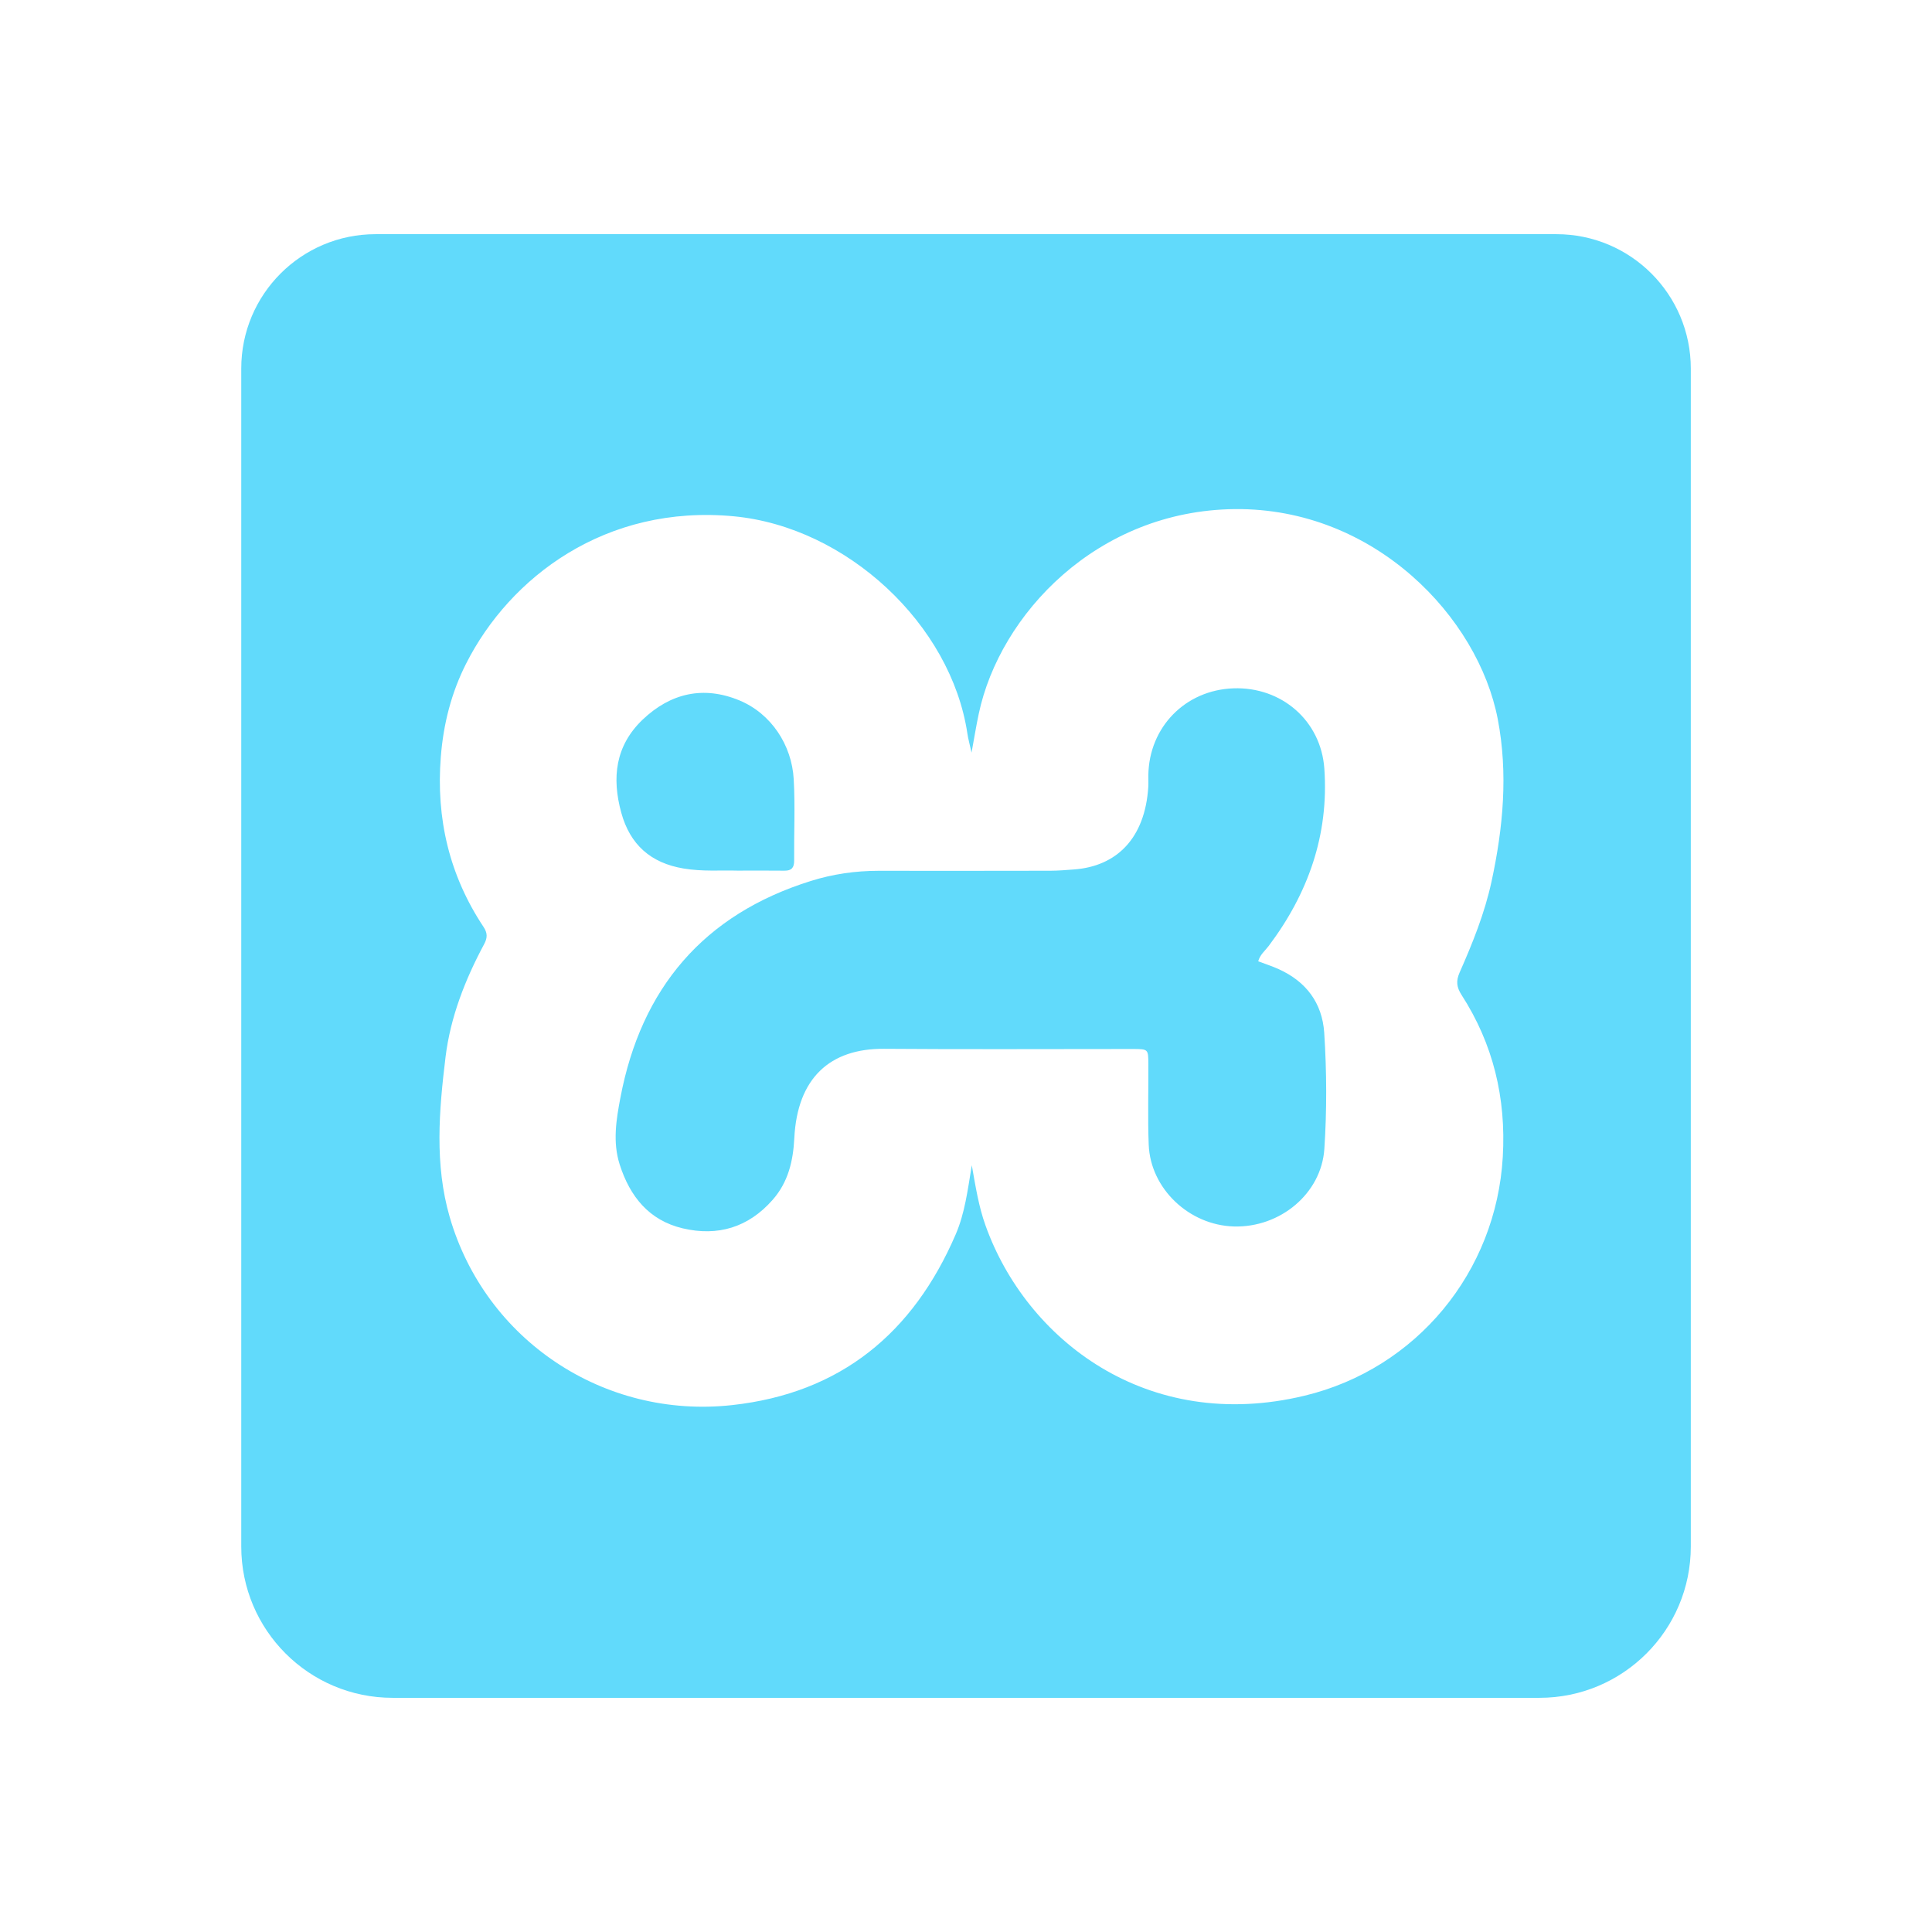
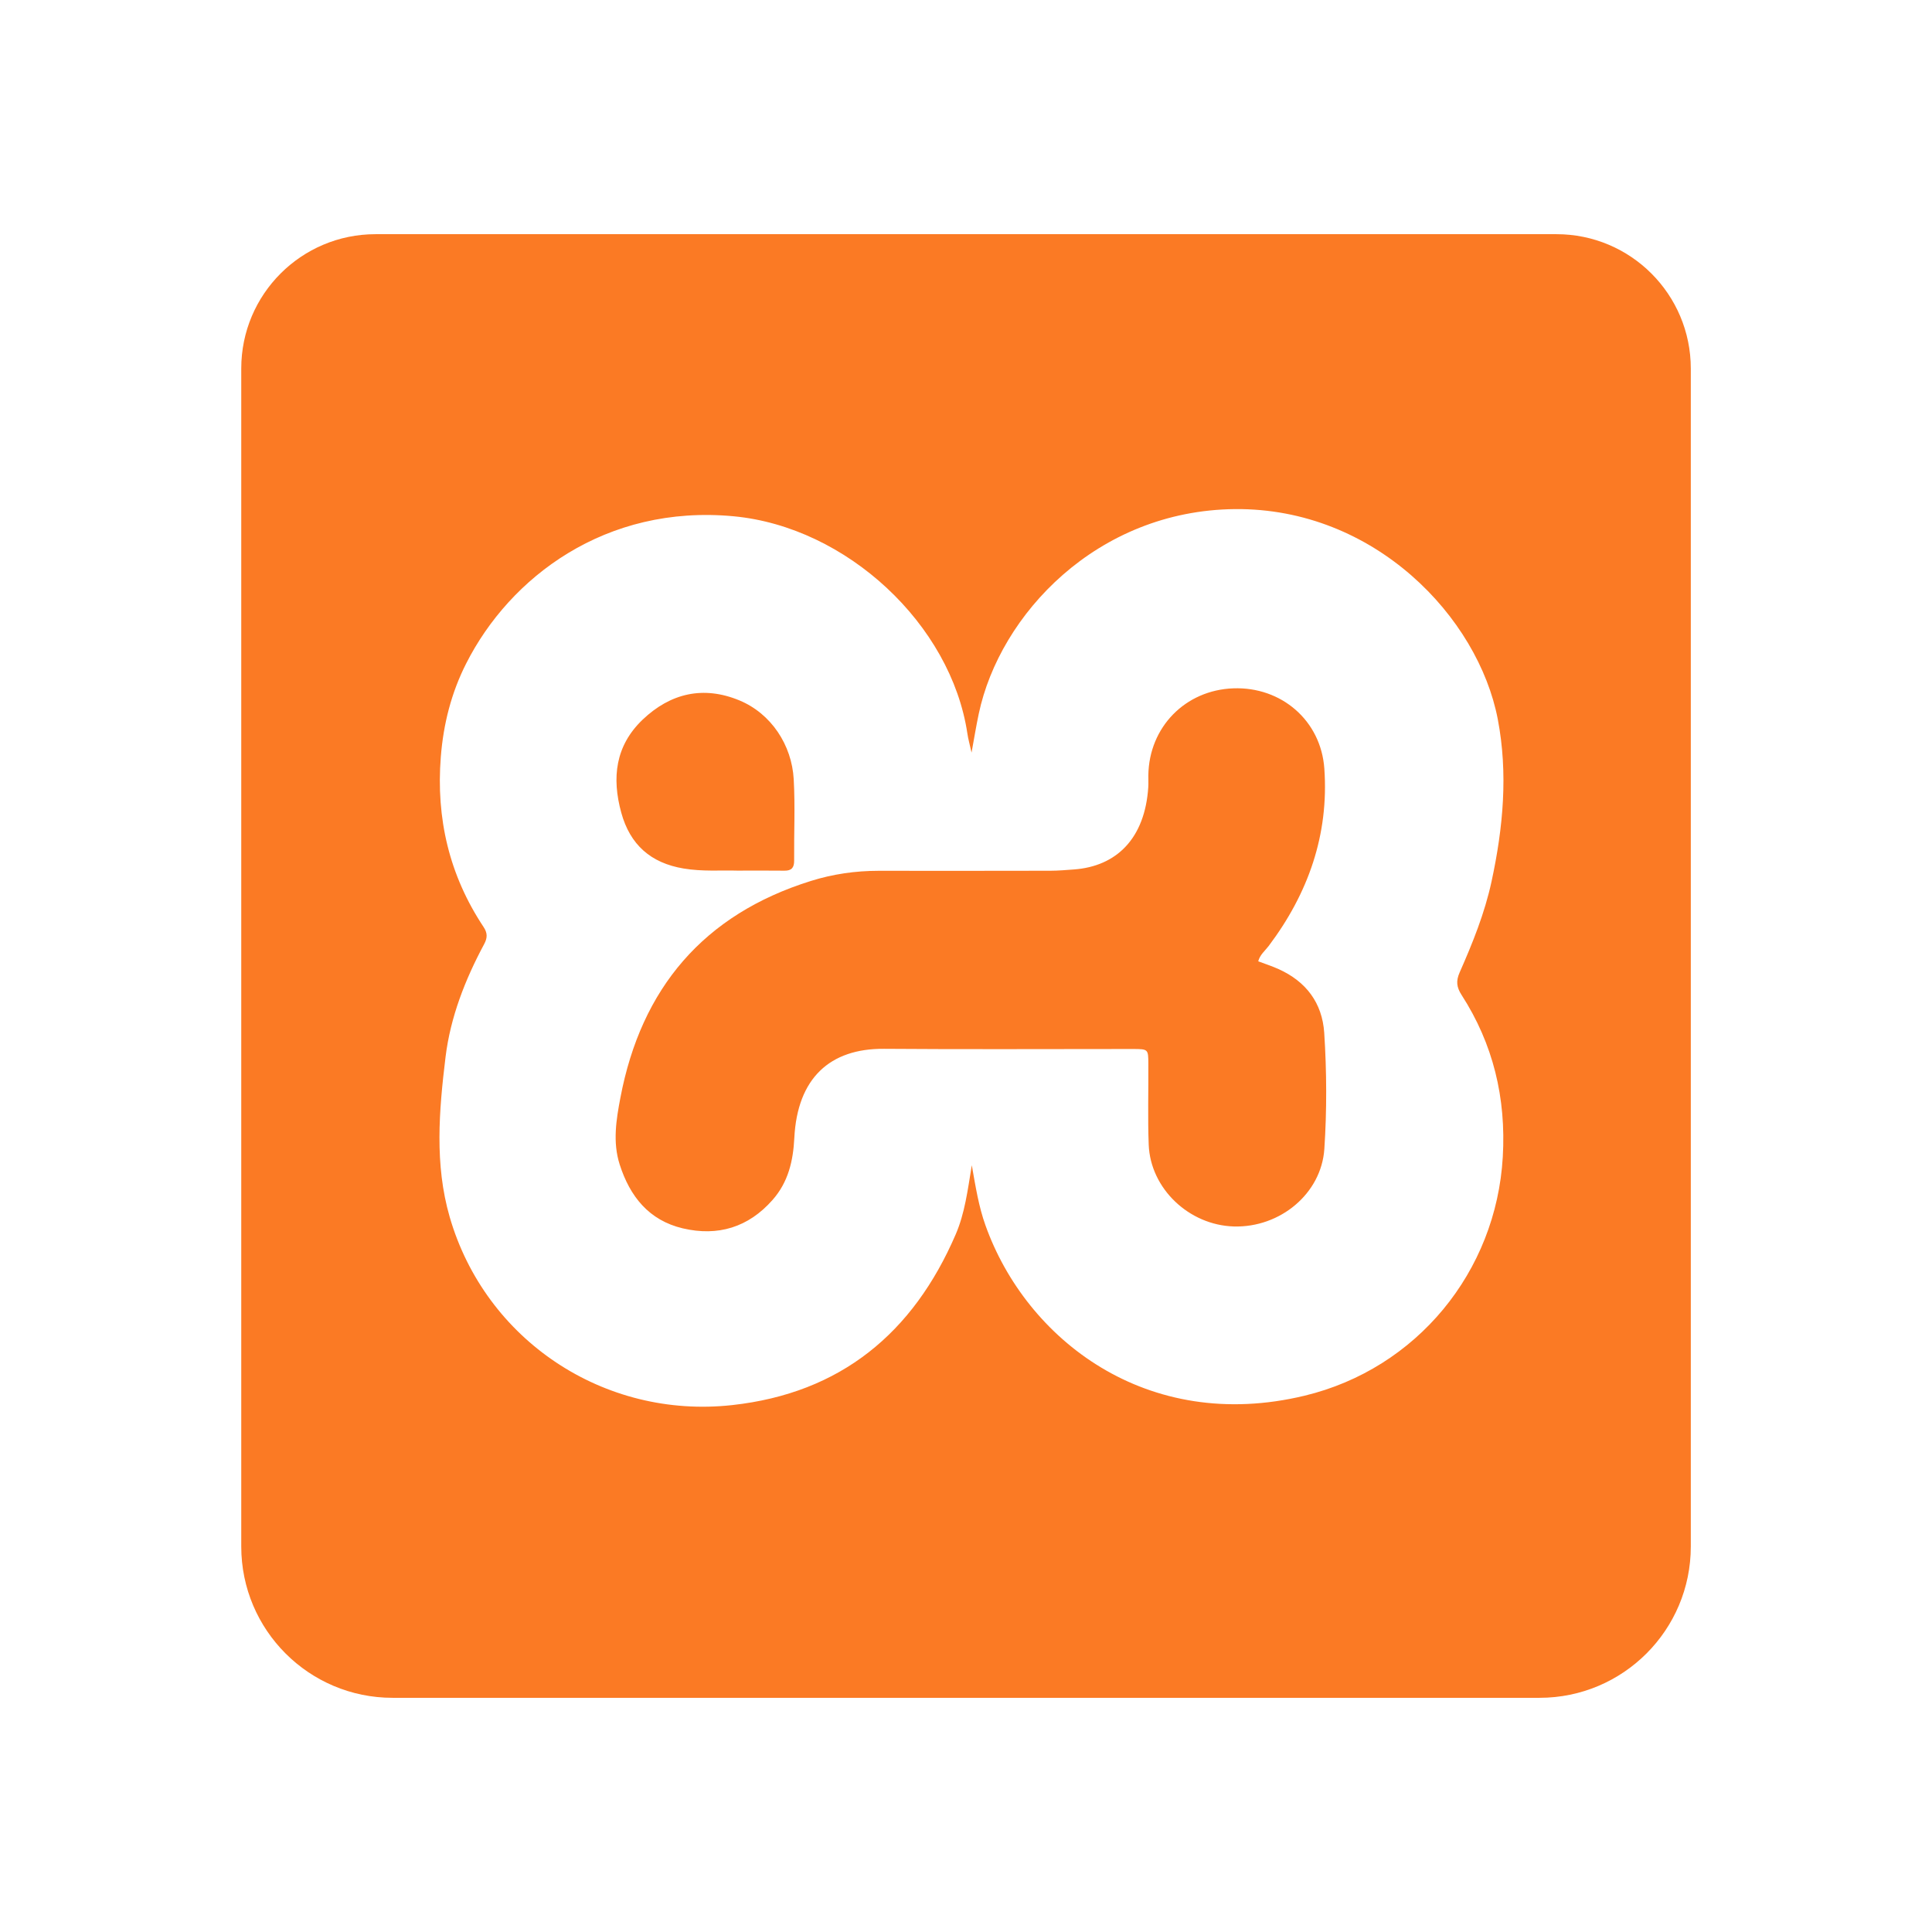
<svg xmlns="http://www.w3.org/2000/svg" width="48" height="48" viewBox="-3.84 -3.84 31.68 31.68">
  <style>
        @keyframes popup {
            0% {
                opacity: 0;
                transform: scale(0);
            }
            50% {
                transform: scale(1.2);
            }
            70% {
                transform: scale(0.9);
            }
            85% {
                transform: scale(1.05);
            }
            100% {
                opacity: 1;
                transform: scale(1);
            }
        }
        @keyframes float {
            0%, 100% {
                filter: drop-shadow(0 0 8px rgba(100, 100, 100, 0.3));
            }
            25% {
                filter: drop-shadow(0 0 12px rgba(100, 100, 100, 0.5));
            }
            50% {
                filter: drop-shadow(0 0 15px rgba(100, 100, 100, 0.6));
            }
            75% {
                filter: drop-shadow(0 0 12px rgba(100, 100, 100, 0.5));
            }
        }
        #xampp-logo {
            animation: popup 0.6s cubic-bezier(0.68, -0.55, 0.265, 1.55) forwards, float 3s ease-in-out 0.6s infinite;
            transform-origin: center;
        }
    </style>
  <g id="xampp-logo">
-     <path d="M16.792,11.923c0.113,0.043,0.226,0.079,0.334,0.128c0.45,0.203,0.715,0.553,0.748,1.044 c0.041,0.634,0.044,1.271,0.002,1.905c-0.049,0.732-0.725,1.292-1.483,1.271c-0.735-0.021-1.369-0.62-1.397-1.341 c-0.017-0.441-0.003-0.884-0.006-1.326c-0.001-0.239-0.003-0.242-0.245-0.243c-1.363-0.001-2.726,0.008-4.089-0.003 c-0.888-0.007-1.421,0.482-1.471,1.46c-0.019,0.38-0.1,0.727-0.357,1.018c-0.397,0.451-0.898,0.601-1.472,0.466 c-0.554-0.131-0.867-0.522-1.035-1.048c-0.117-0.367-0.056-0.737,0.012-1.094c0.341-1.797,1.366-3.006,3.125-3.555 c0.357-0.112,0.731-0.166,1.105-0.166c0.94,0.001,1.881,0.001,2.821-0.001c0.128,0,0.257-0.012,0.385-0.021 c0.702-0.051,1.166-0.511,1.22-1.352c0.004-0.064,0-0.129,0.001-0.193c0.011-0.788,0.605-1.396,1.393-1.425 c0.787-0.029,1.438,0.527,1.493,1.318c0.076,1.083-0.265,2.046-0.913,2.907C16.903,11.751,16.819,11.816,16.792,11.923z M8.249,10.436c-0.258-0.008-0.571,0.018-0.882-0.035c-0.536-0.09-0.876-0.39-1.02-0.916C6.19,8.912,6.25,8.388,6.698,7.96 C7.154,7.526,7.694,7.4,8.285,7.645c0.52,0.216,0.859,0.731,0.89,1.293C9.2,9.382,9.178,9.828,9.182,10.272 c0.001,0.116-0.043,0.167-0.161,0.165C8.781,10.434,8.542,10.436,8.249,10.436z M21.682,0H2.318C1.102,0,0.116,0.986,0.116,2.202 v19.317c0,1.37,1.111,2.481,2.481,2.481h18.807c1.37,0,2.481-1.111,2.481-2.481V2.202C23.884,0.986,22.898,0,21.682,0z M20.125,12.473c0.519,0.804,0.733,1.69,0.677,2.657c-0.108,1.886-1.413,3.474-3.25,3.916c-2.585,0.623-4.566-0.923-5.233-2.794 c-0.109-0.304-0.16-0.622-0.224-0.985c-0.068,0.414-0.115,0.789-0.264,1.134c-0.697,1.617-1.884,2.603-3.665,2.799 c-2.104,0.232-4.048-1.067-4.632-3.084c-0.25-0.863-0.175-1.747-0.068-2.625c0.08-0.653,0.321-1.268,0.632-1.848 c0.057-0.106,0.057-0.184-0.01-0.285c-0.561-0.845-0.779-1.777-0.7-2.784C3.43,8.035,3.56,7.52,3.805,7.038 C4.52,5.626,6.09,4.427,8.193,4.626c1.849,0.175,3.562,1.77,3.83,3.564c0.013,0.09,0.039,0.178,0.068,0.311 c0.044-0.241,0.076-0.439,0.118-0.636c0.344-1.63,1.94-3.335,4.201-3.357c2.292-0.021,3.99,1.776,4.31,3.446 c0.17,0.888,0.089,1.776-0.103,2.663c-0.112,0.517-0.31,1.008-0.524,1.492C20.034,12.245,20.043,12.345,20.125,12.473z" fill="#61DAFB" />
+     <path d="M16.792,11.923c0.113,0.043,0.226,0.079,0.334,0.128c0.45,0.203,0.715,0.553,0.748,1.044 c0.041,0.634,0.044,1.271,0.002,1.905c-0.049,0.732-0.725,1.292-1.483,1.271c-0.735-0.021-1.369-0.62-1.397-1.341 c-0.017-0.441-0.003-0.884-0.006-1.326c-0.001-0.239-0.003-0.242-0.245-0.243c-1.363-0.001-2.726,0.008-4.089-0.003 c-0.888-0.007-1.421,0.482-1.471,1.46c-0.019,0.38-0.1,0.727-0.357,1.018c-0.397,0.451-0.898,0.601-1.472,0.466 c-0.554-0.131-0.867-0.522-1.035-1.048c-0.117-0.367-0.056-0.737,0.012-1.094c0.341-1.797,1.366-3.006,3.125-3.555 c0.357-0.112,0.731-0.166,1.105-0.166c0.94,0.001,1.881,0.001,2.821-0.001c0.128,0,0.257-0.012,0.385-0.021 c0.702-0.051,1.166-0.511,1.22-1.352c0.004-0.064,0-0.129,0.001-0.193c0.011-0.788,0.605-1.396,1.393-1.425 c0.787-0.029,1.438,0.527,1.493,1.318c0.076,1.083-0.265,2.046-0.913,2.907C16.903,11.751,16.819,11.816,16.792,11.923z M8.249,10.436c-0.258-0.008-0.571,0.018-0.882-0.035c-0.536-0.09-0.876-0.39-1.02-0.916C6.19,8.912,6.25,8.388,6.698,7.96 C7.154,7.526,7.694,7.4,8.285,7.645c0.52,0.216,0.859,0.731,0.89,1.293C9.2,9.382,9.178,9.828,9.182,10.272 c0.001,0.116-0.043,0.167-0.161,0.165C8.781,10.434,8.542,10.436,8.249,10.436z M21.682,0H2.318C1.102,0,0.116,0.986,0.116,2.202 v19.317c0,1.37,1.111,2.481,2.481,2.481h18.807c1.37,0,2.481-1.111,2.481-2.481V2.202C23.884,0.986,22.898,0,21.682,0z M20.125,12.473c0.519,0.804,0.733,1.69,0.677,2.657c-0.108,1.886-1.413,3.474-3.25,3.916c-2.585,0.623-4.566-0.923-5.233-2.794 c-0.109-0.304-0.16-0.622-0.224-0.985c-0.068,0.414-0.115,0.789-0.264,1.134c-0.697,1.617-1.884,2.603-3.665,2.799 c-2.104,0.232-4.048-1.067-4.632-3.084c-0.25-0.863-0.175-1.747-0.068-2.625c0.08-0.653,0.321-1.268,0.632-1.848 c0.057-0.106,0.057-0.184-0.01-0.285c-0.561-0.845-0.779-1.777-0.7-2.784C3.43,8.035,3.56,7.52,3.805,7.038 C4.52,5.626,6.09,4.427,8.193,4.626c1.849,0.175,3.562,1.77,3.83,3.564c0.013,0.09,0.039,0.178,0.068,0.311 c0.044-0.241,0.076-0.439,0.118-0.636c0.344-1.63,1.94-3.335,4.201-3.357c2.292-0.021,3.99,1.776,4.31,3.446 c0.17,0.888,0.089,1.776-0.103,2.663c-0.112,0.517-0.31,1.008-0.524,1.492C20.034,12.245,20.043,12.345,20.125,12.473z" fill="#FB7A24" />
  </g>
</svg>
